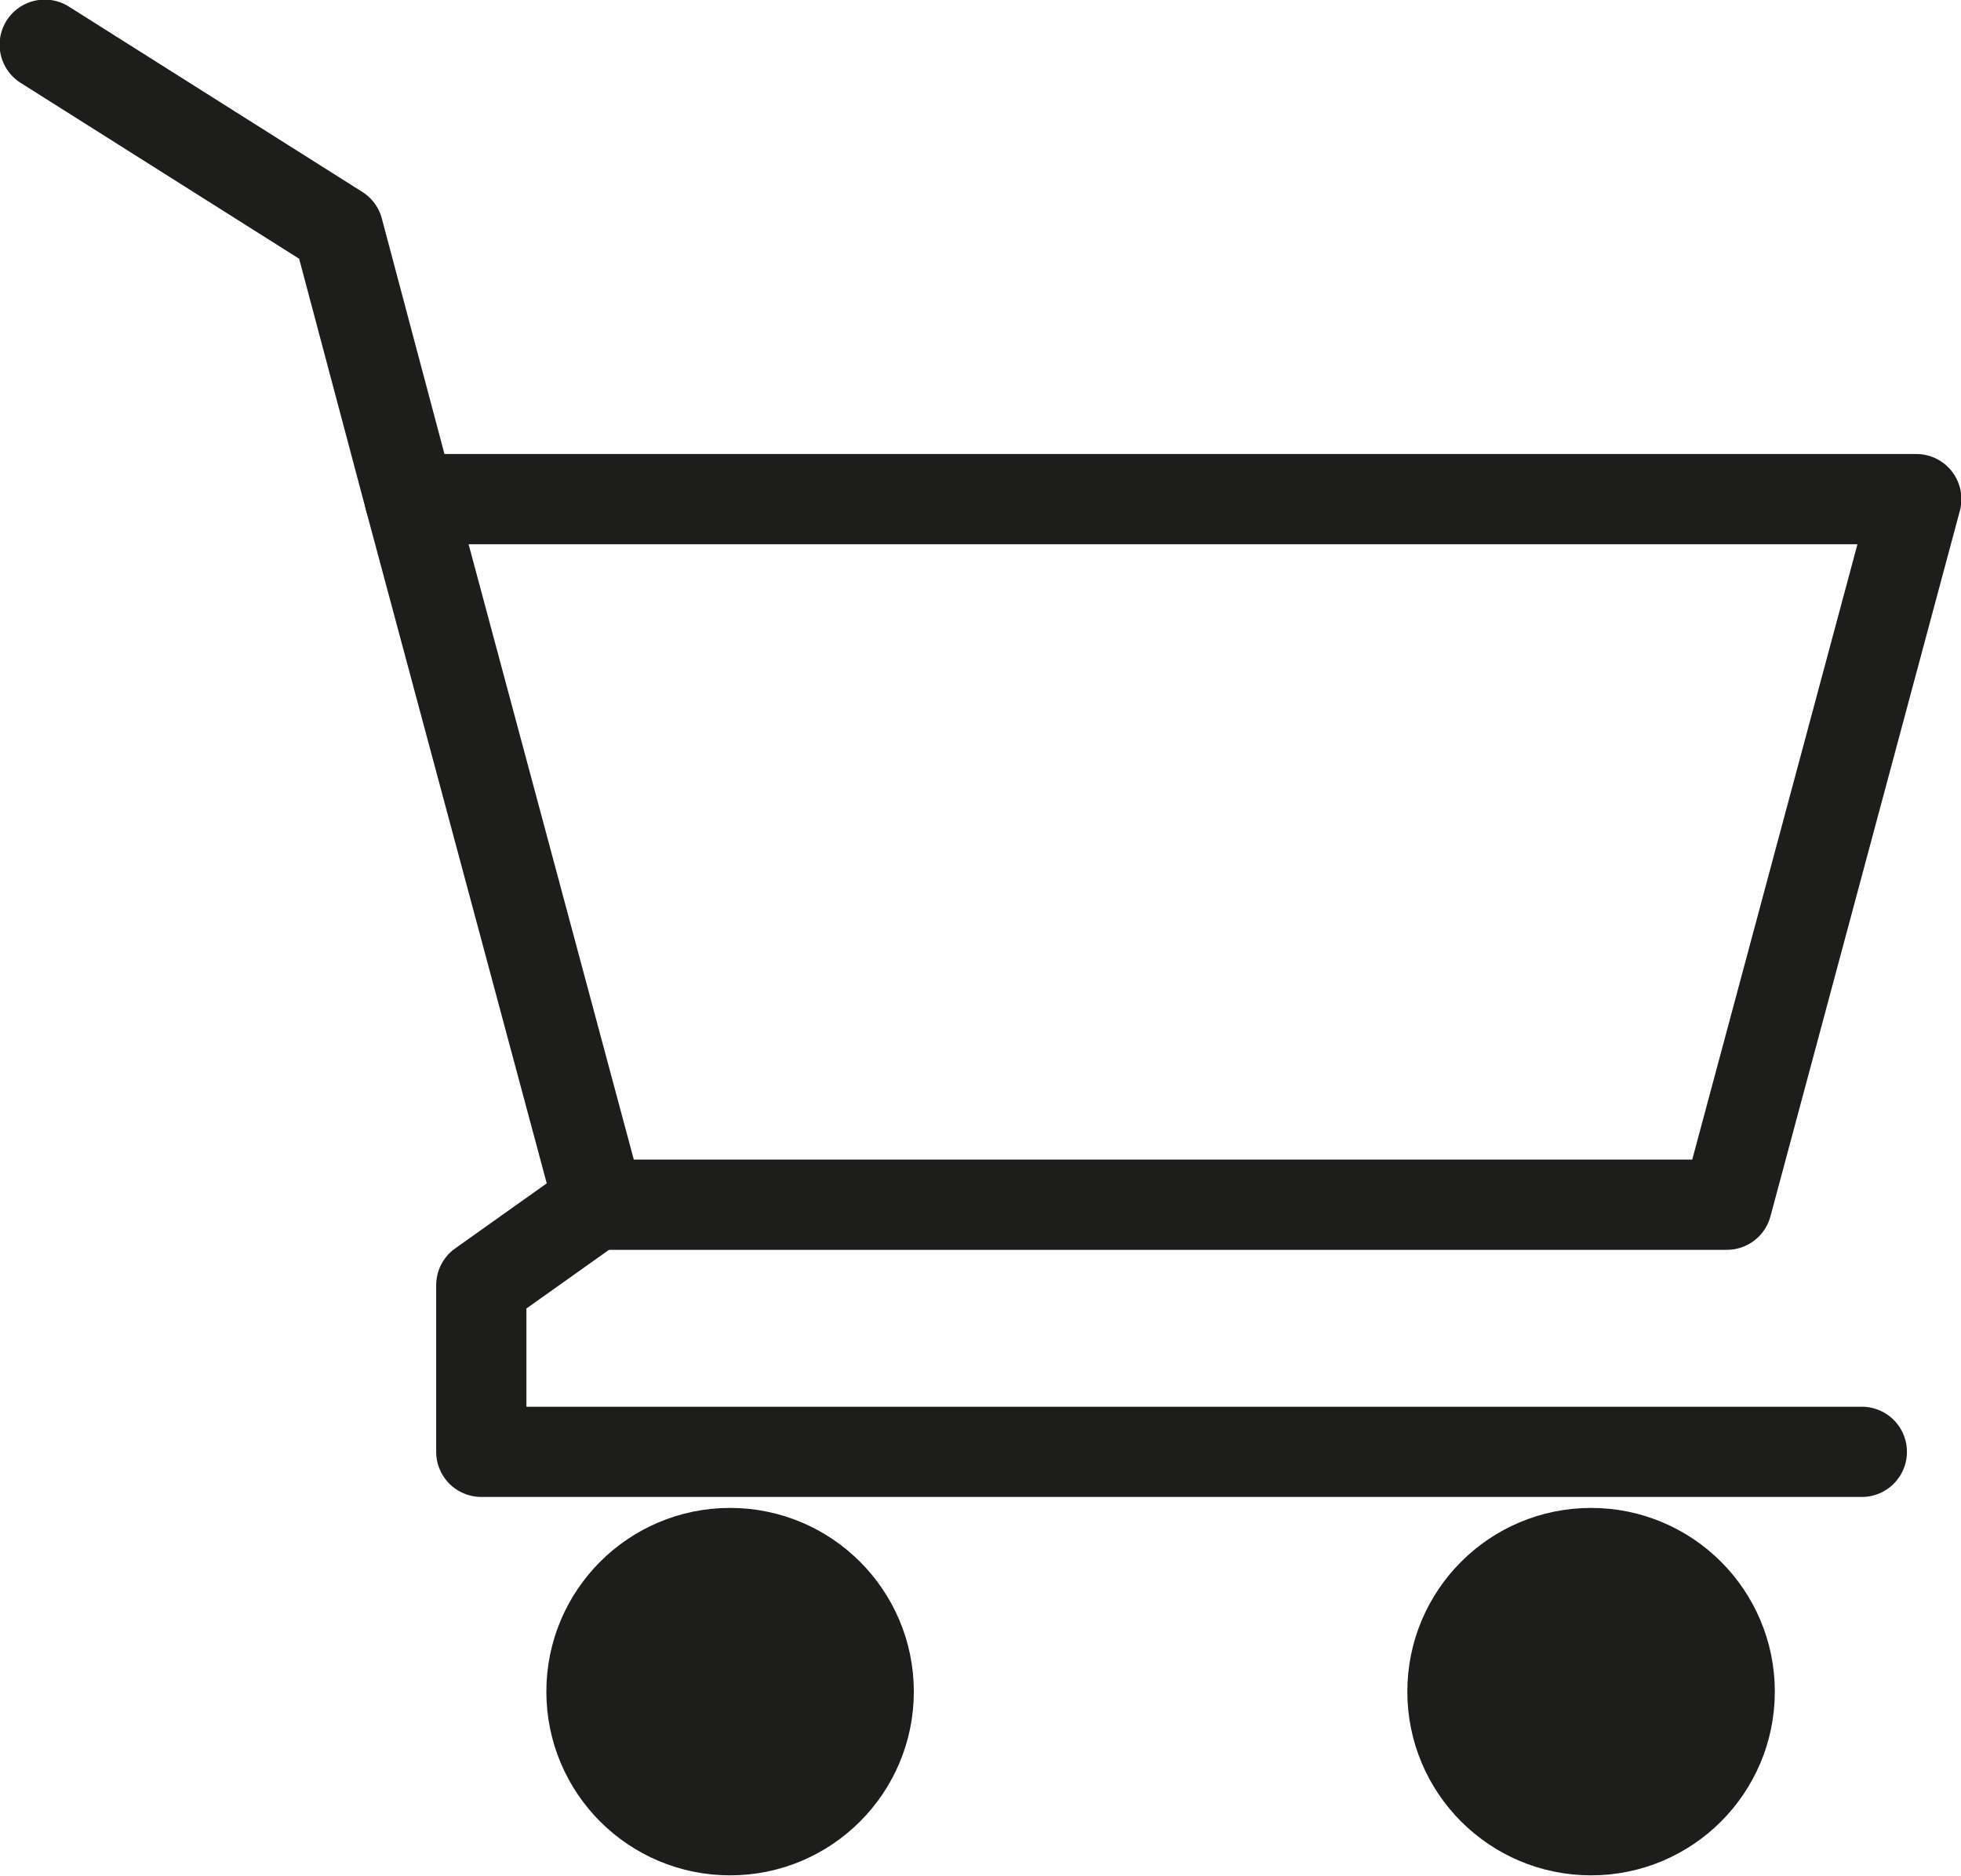
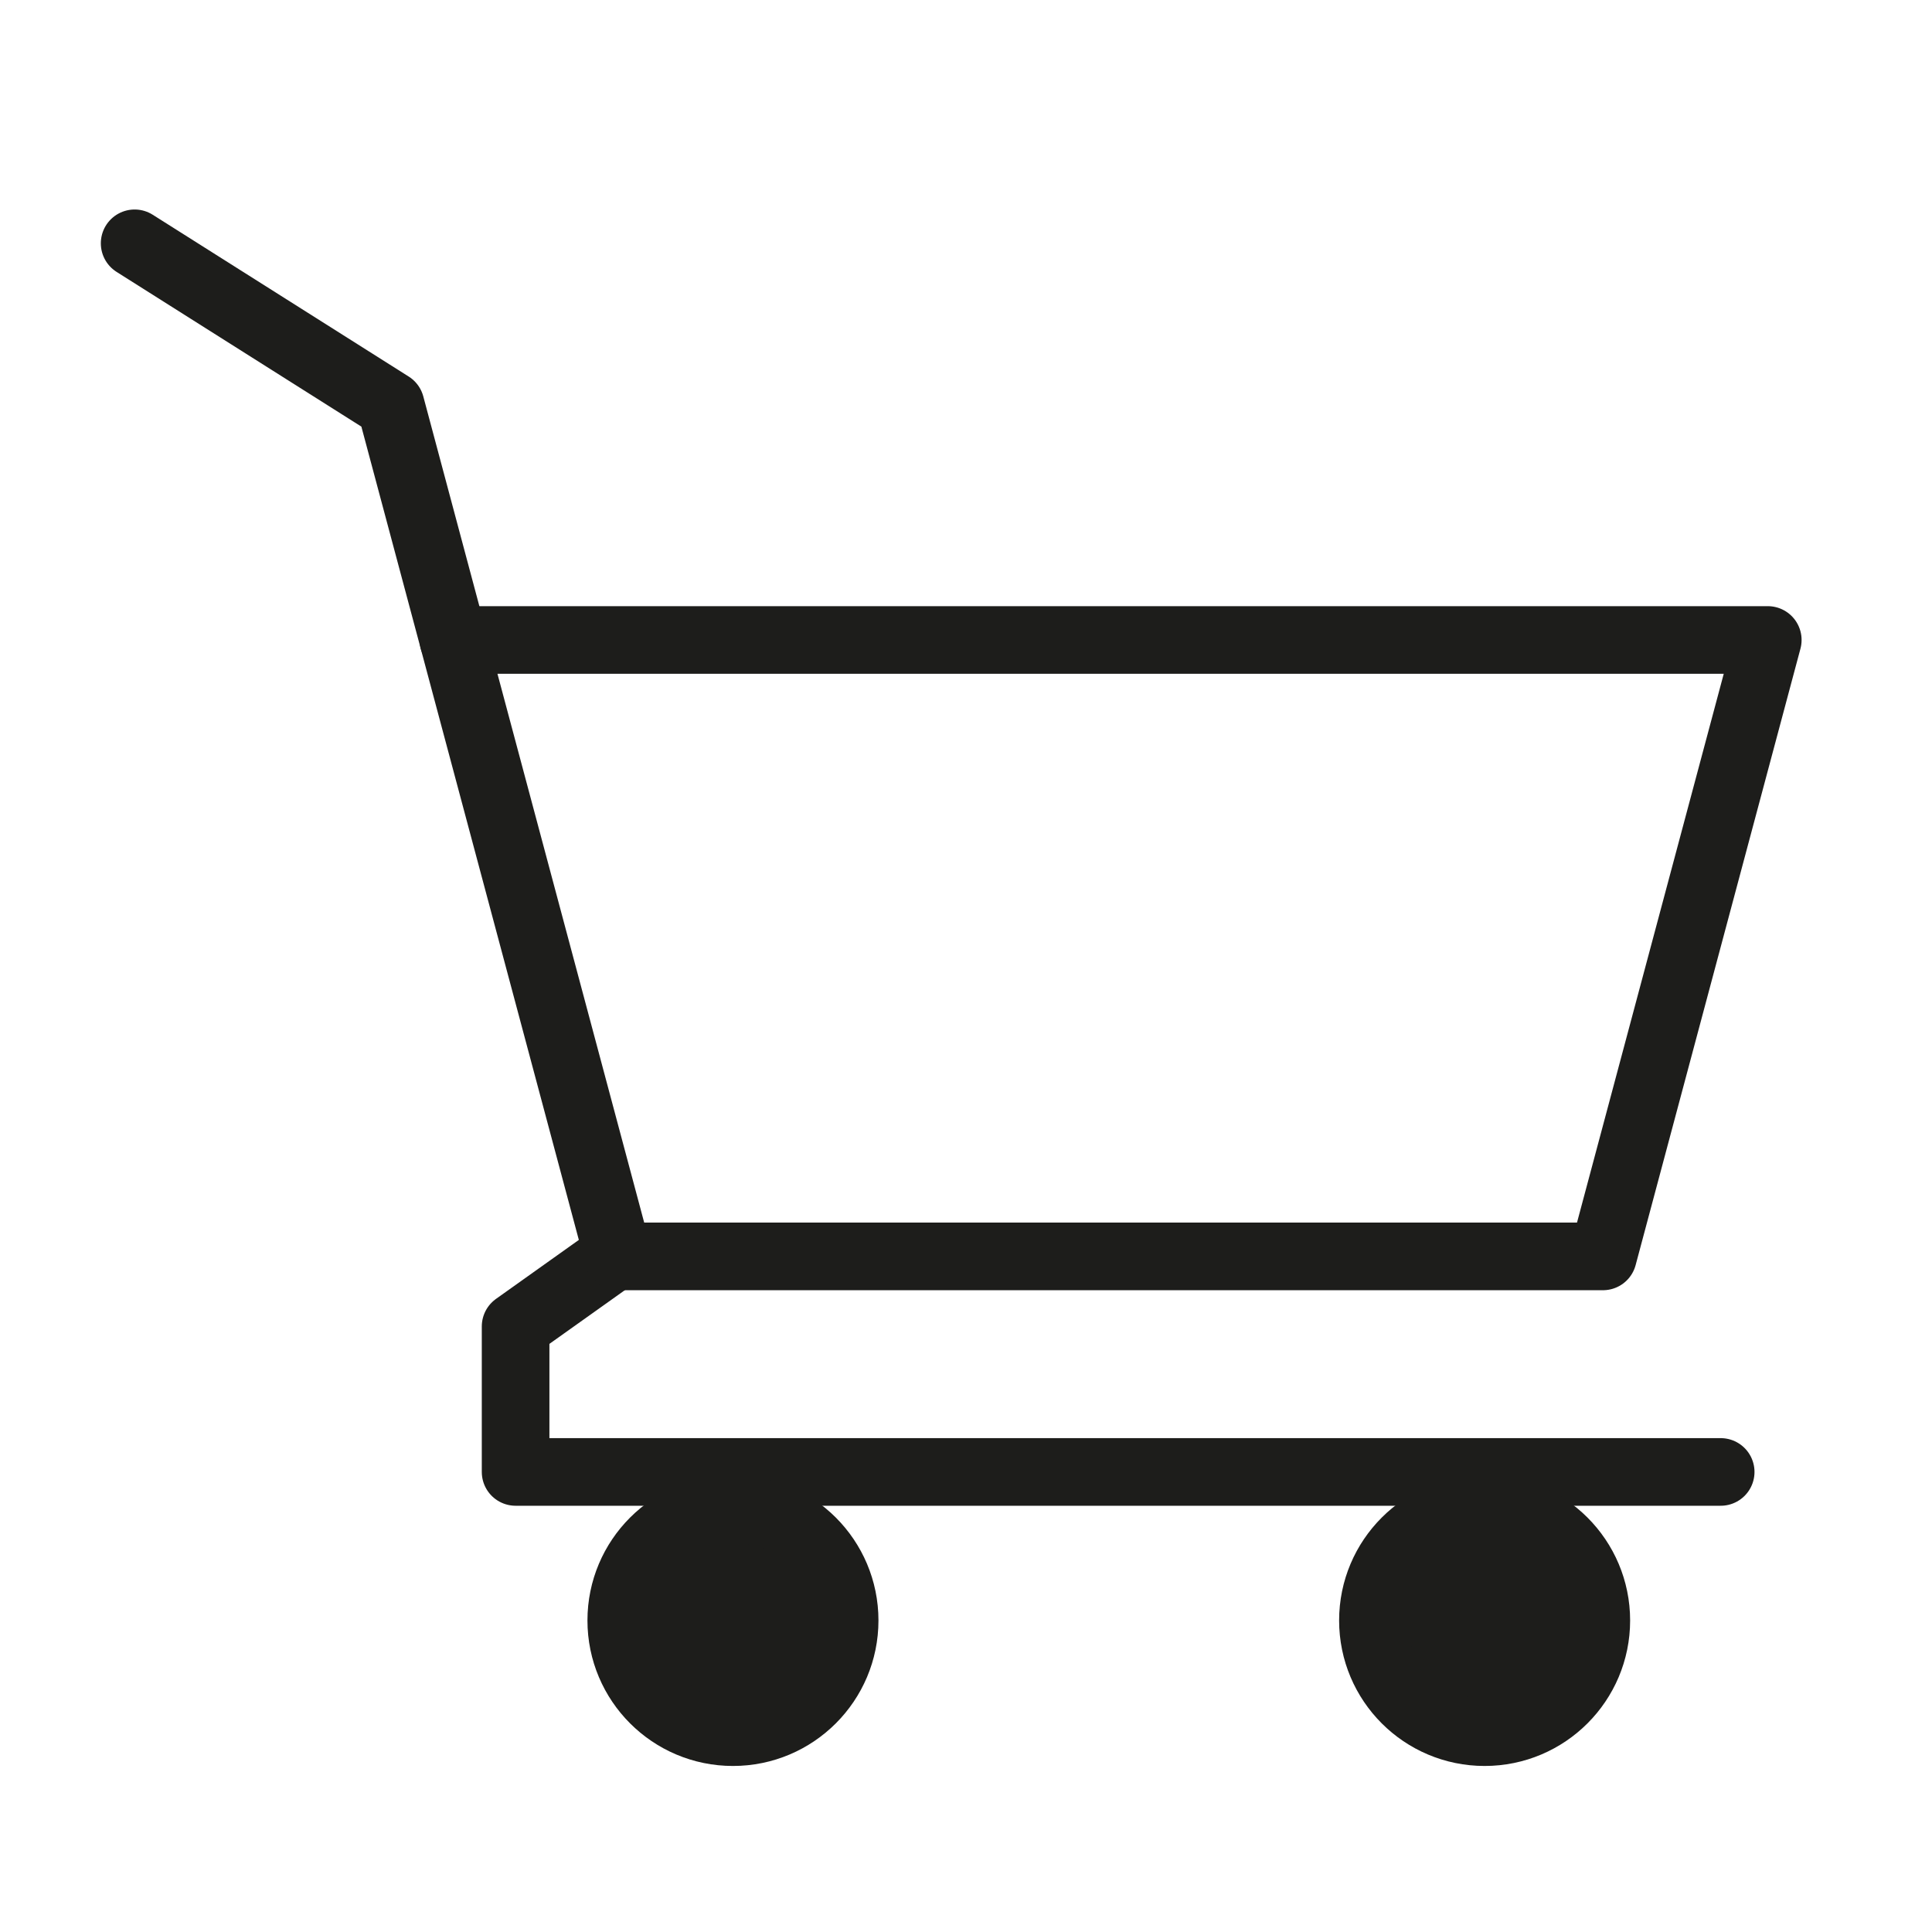
- <svg xmlns="http://www.w3.org/2000/svg" viewBox="0 0 24.12 23.07">
-   <defs>
-     <style>.cls-1{fill:none;stroke-width:1.11px;}.cls-1,.cls-2{stroke:#1d1d1b;stroke-linecap:round;stroke-linejoin:round;}.cls-2{fill:#1d1d1b;stroke-width:1.38px;}</style>
-   </defs>
-   <g id="Capa_2" data-name="Capa 2">
-     <g id="Capa_1-2" data-name="Capa 1">
-       <polyline class="cls-1" points="7.37 14.78 5.92 15.81 5.92 17.86 22.9 17.86" />
-       <circle class="cls-2" cx="8.98" cy="20.81" r="1.57" />
-       <circle class="cls-2" cx="19.57" cy="20.81" r="1.57" />
-       <polyline class="cls-1" points="5.04 6.14 4.16 2.83 0.55 0.55" />
-       <polygon class="cls-1" points="23.57 6.14 21.24 14.82 21.2 14.82 7.37 14.82 5.04 6.14 23.57 6.14" />
-     </g>
-   </g>
+ <svg xmlns="http://www.w3.org/2000/svg" id="Capa_1" data-name="Capa 1" viewBox="0 0 32 32">
+   <polyline points="10.24 20.76 8.54 21.97 8.54 24.38 28.5 24.38" fill="none" stroke="#1d1d1b" stroke-linecap="round" stroke-linejoin="round" stroke-width="1.12" />
+   <circle cx="12.14" cy="26.84" r="1.85" fill="#1d1d1b" stroke="#1d1d1b" stroke-linecap="round" stroke-linejoin="round" stroke-width="1.12" />
+   <circle cx="24.59" cy="26.84" r="1.85" fill="#1d1d1b" stroke="#1d1d1b" stroke-linecap="round" stroke-linejoin="round" stroke-width="1.12" />
+   <polyline points="7.51 10.6 6.47 6.71 2.23 4.03" fill="none" stroke="#1d1d1b" stroke-linecap="round" stroke-linejoin="round" stroke-width="1.12" />
+   <polygon points="29.28 10.6 26.55 20.81 26.5 20.81 10.24 20.81 7.51 10.6 29.28 10.6" fill="none" stroke="#1d1d1b" stroke-linecap="round" stroke-linejoin="round" stroke-width="1.12" />
</svg>
